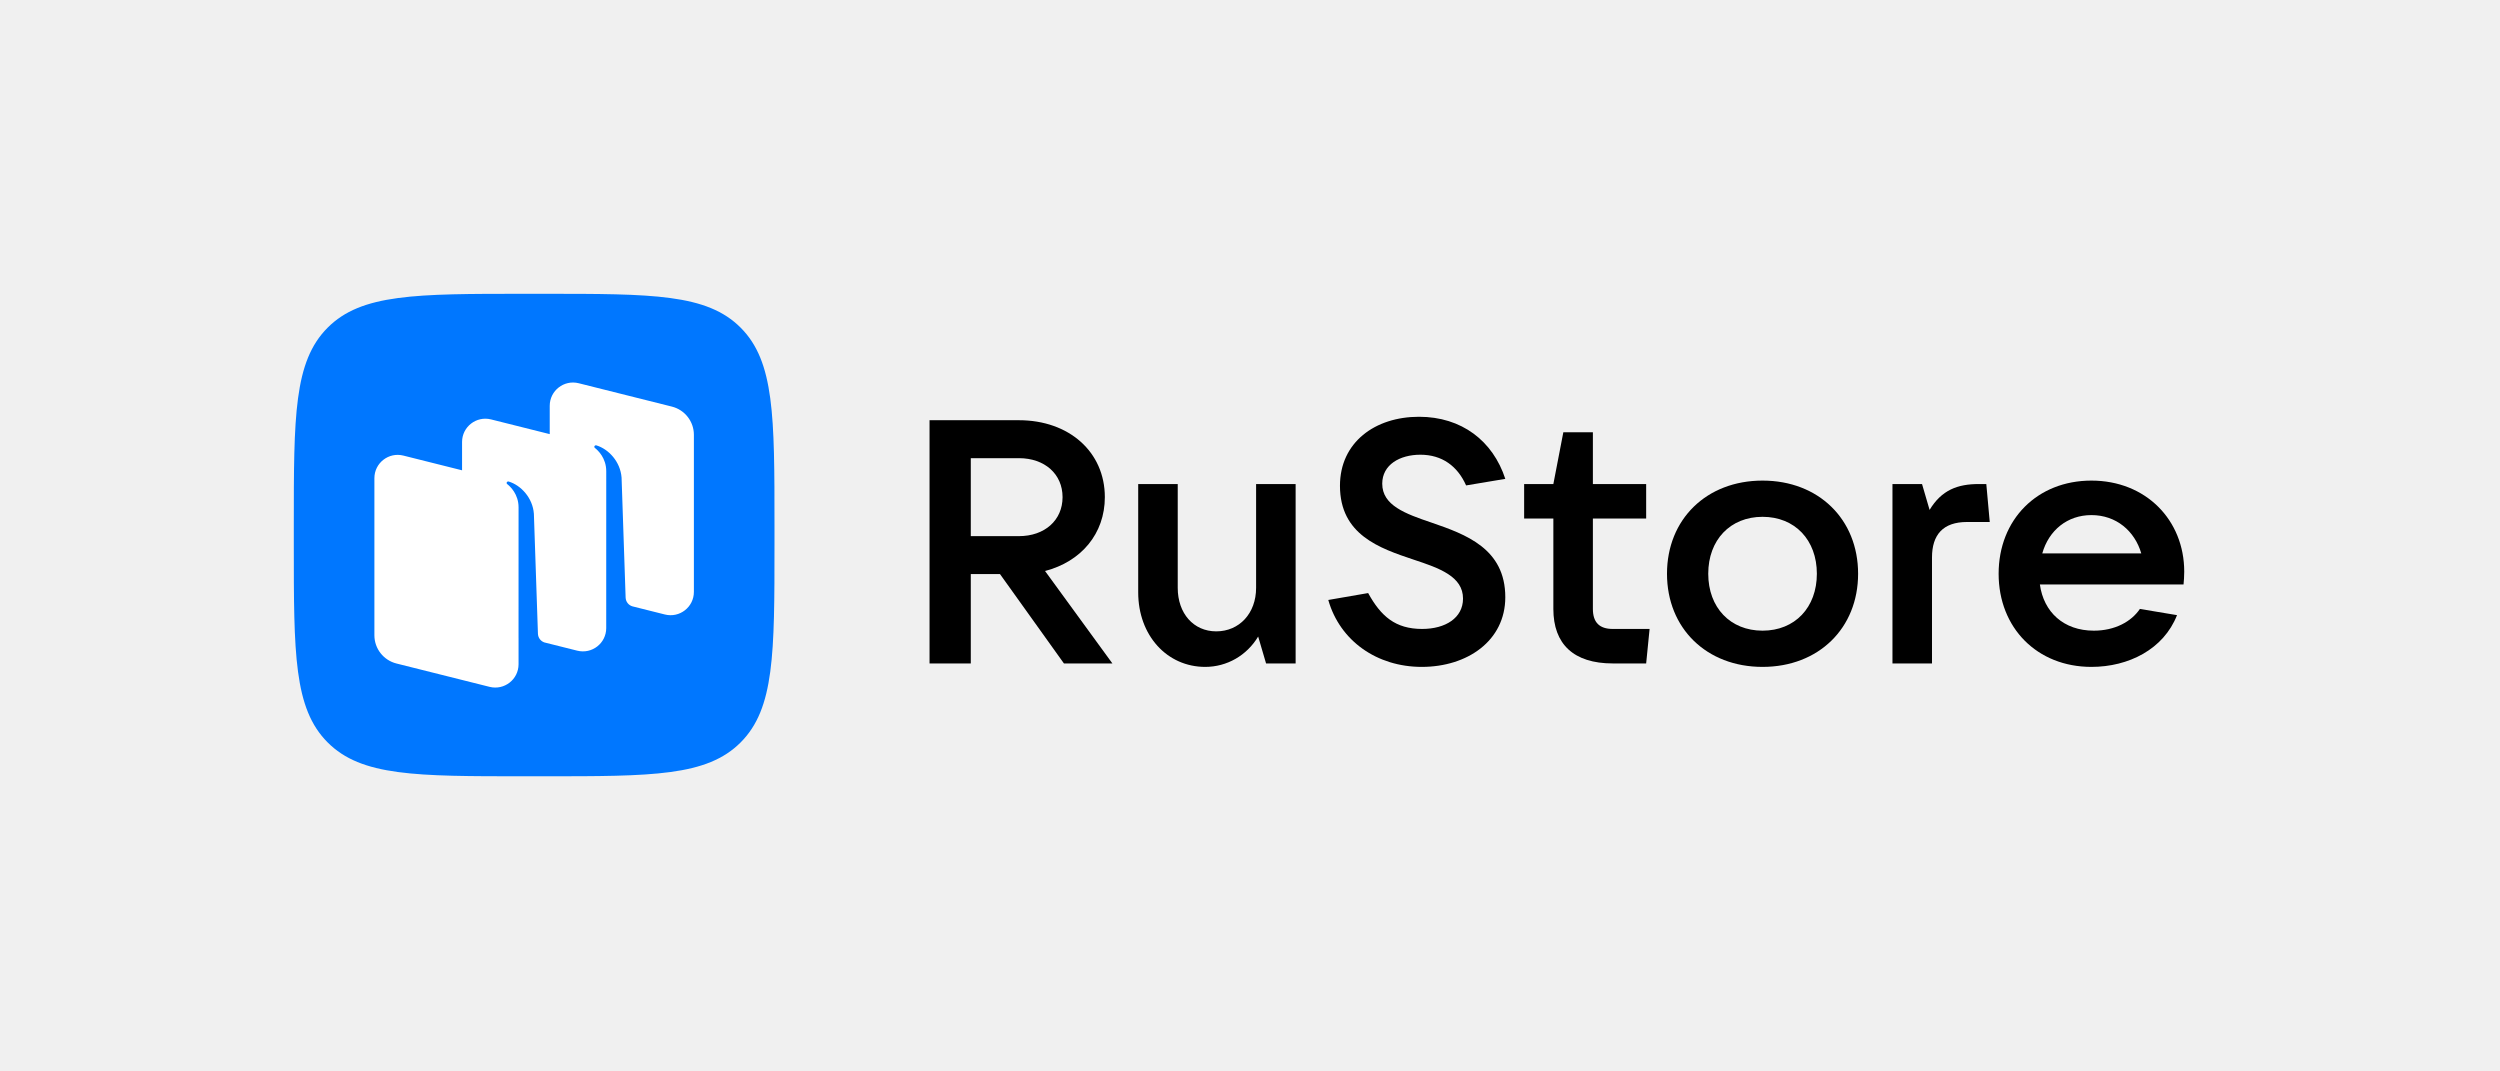
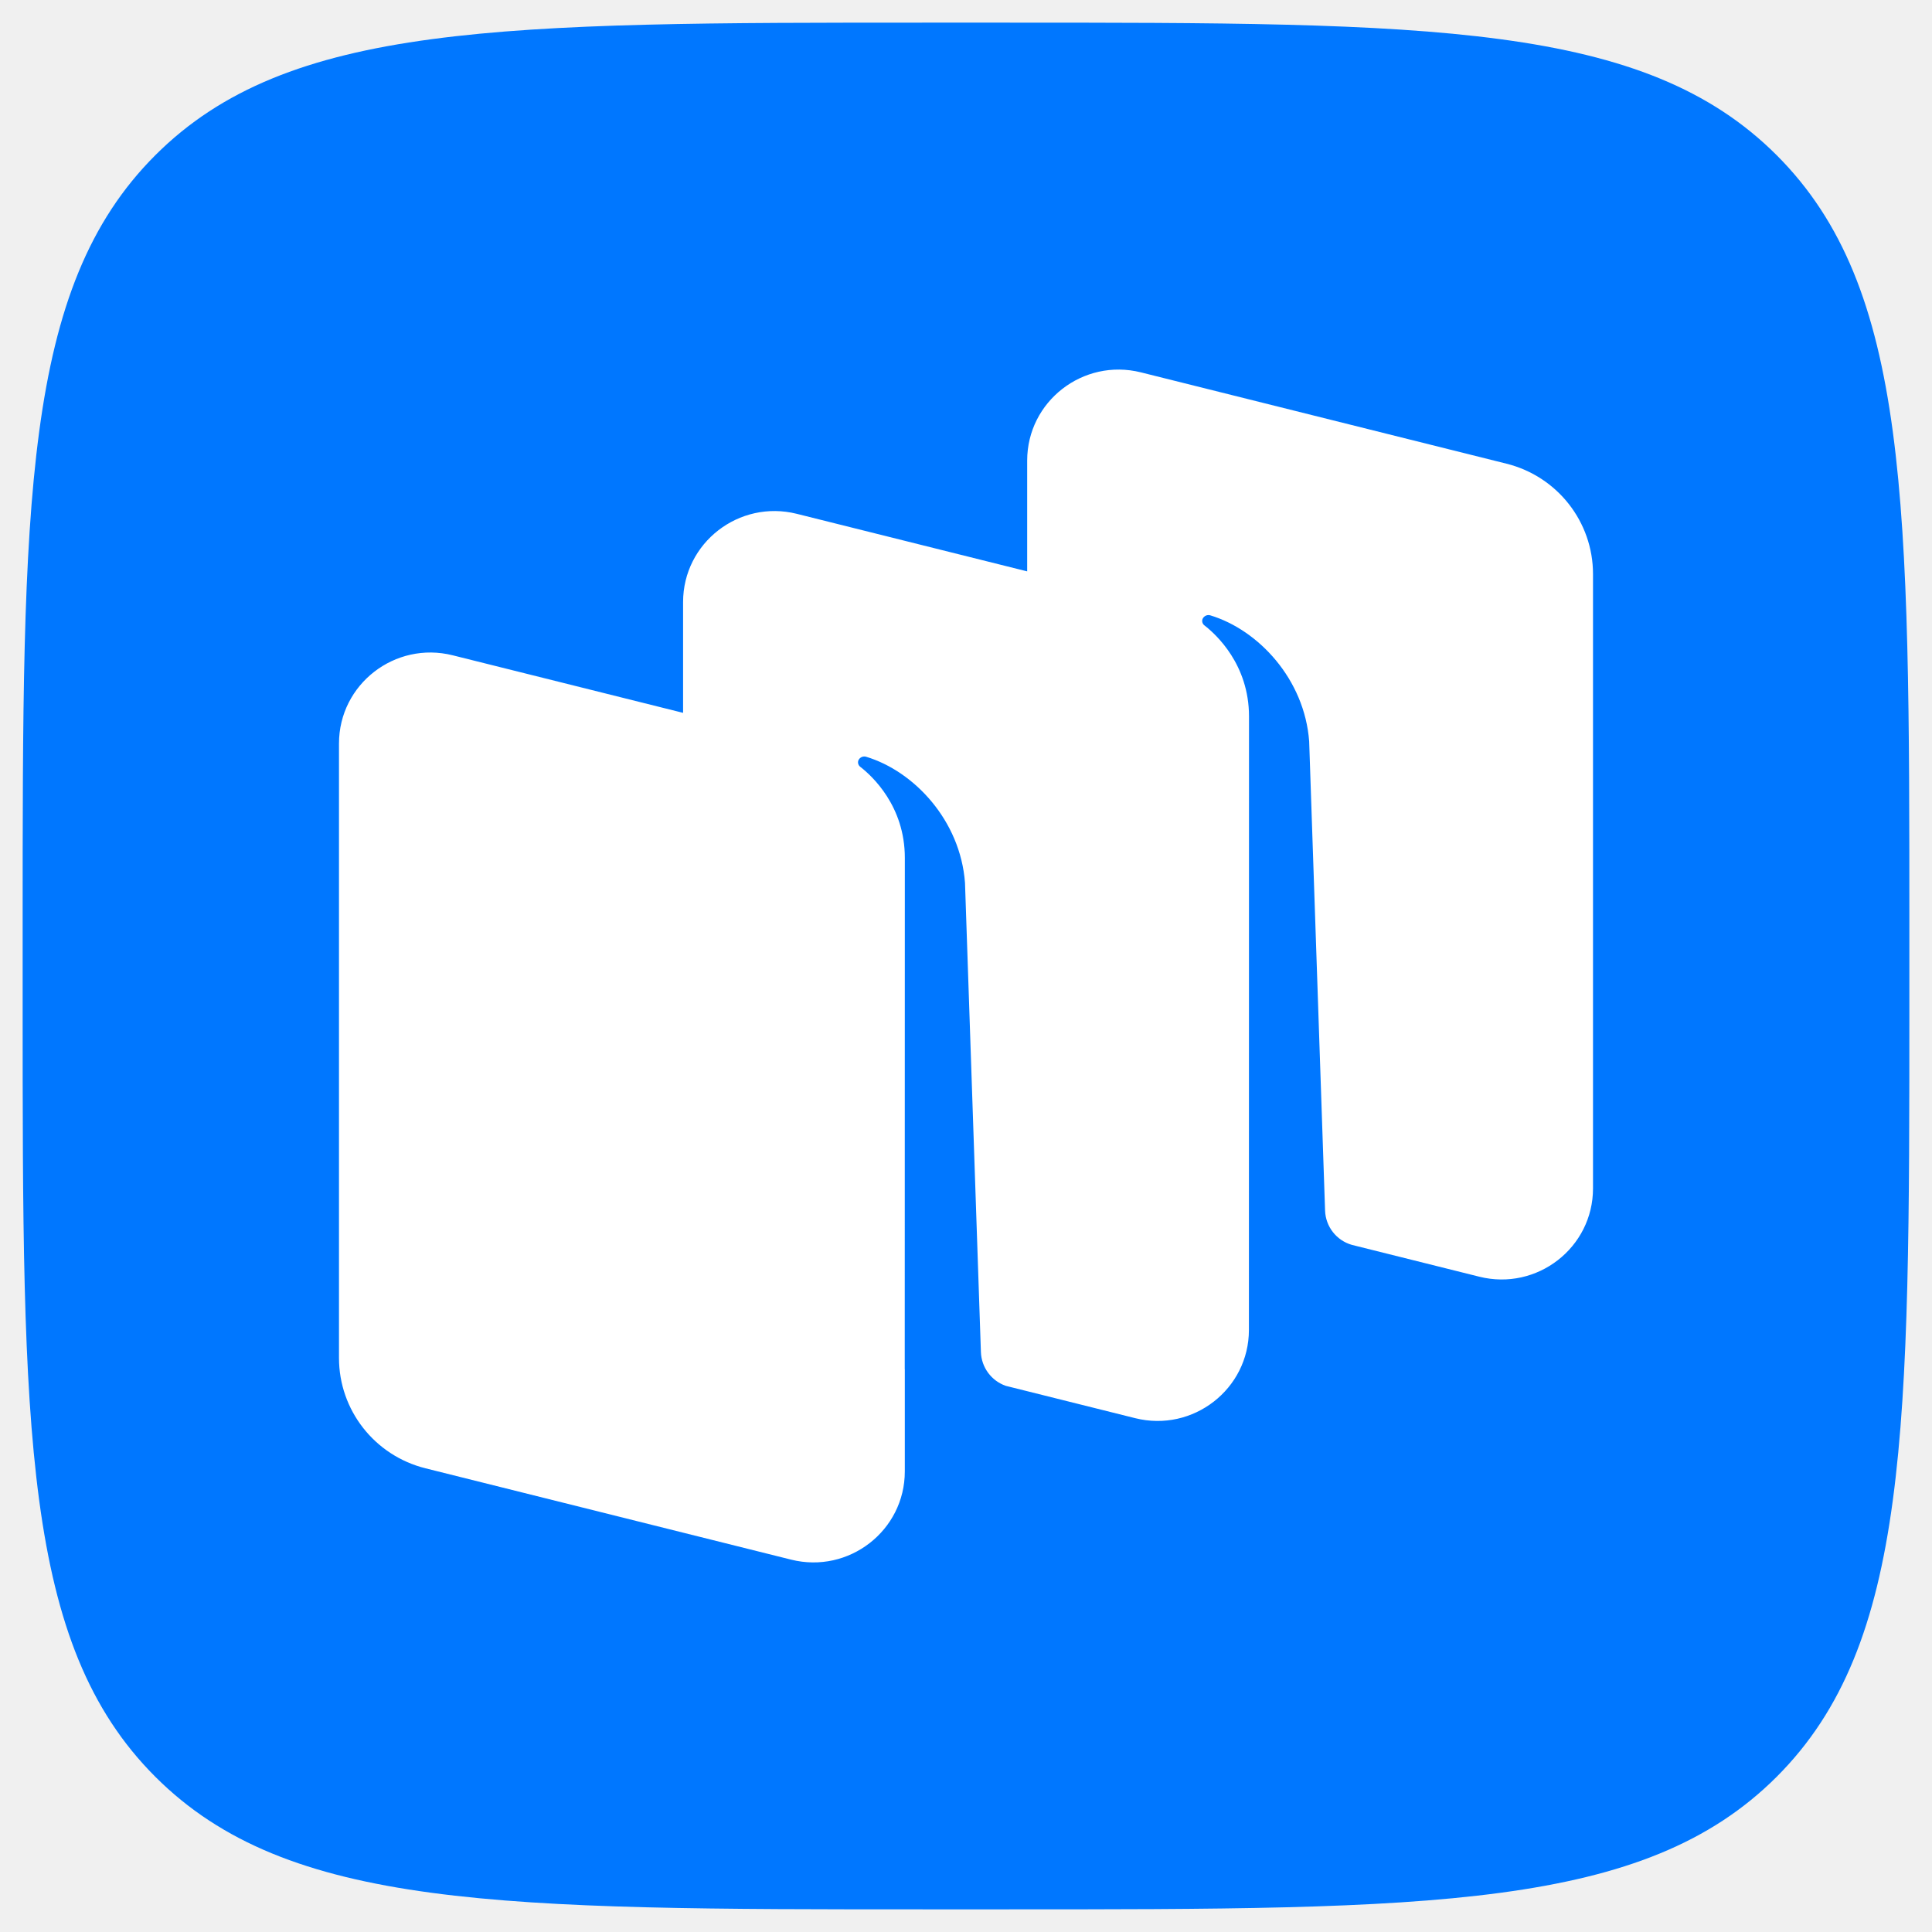
- <svg xmlns="http://www.w3.org/2000/svg" width="1855" height="794" viewBox="0 0 1855 794" fill="none">
-   <path d="M243.072 550.834C268.144 576 308.496 576 389.2 576H403.467C484.172 576 524.524 576 549.596 550.834C574.668 525.669 574.668 485.166 574.668 404.159V389.839C574.668 308.833 574.668 268.329 549.596 243.164C524.524 218 484.172 218 403.467 218H389.2C308.496 218 268.144 218 243.072 243.164C218 268.329 218 308.833 218 389.839V404.159C218 485.166 218 525.669 243.072 550.834Z" fill="#0077FF" />
-   <path fill-rule="evenodd" clip-rule="evenodd" d="M493.368 455.955L469.269 449.912C466.367 449.077 464.318 446.456 464.215 443.409L461.207 354.38C460.337 342.596 451.623 333.224 442.516 330.464C442.005 330.309 441.459 330.518 441.156 330.96C440.848 331.408 440.967 332.029 441.396 332.363C443.645 334.11 449.835 339.812 449.835 349.648L449.817 466.052C449.817 477.292 439.235 485.535 428.32 482.798L403.849 476.662C401.135 475.709 399.251 473.173 399.152 470.247L396.145 381.212C395.275 369.428 386.56 360.056 377.453 357.296C376.942 357.141 376.396 357.35 376.093 357.791C375.786 358.24 375.904 358.861 376.334 359.194C378.583 360.942 384.772 366.644 384.772 376.479L384.754 473.508L384.767 473.51V492.894C384.767 504.134 374.186 512.378 363.271 509.641L294.15 492.31C284.541 489.9 277.803 481.272 277.803 471.376L277.803 354.791C277.803 343.551 288.384 335.307 299.299 338.044L342.852 348.965V327.948C342.852 316.708 353.434 308.465 364.349 311.201L407.9 322.121V301.105C407.9 289.864 418.481 281.621 429.396 284.358L498.517 301.689C508.126 304.098 514.864 312.726 514.864 322.622V439.208C514.864 450.448 504.283 458.691 493.368 455.955Z" fill="white" />
-   <path d="M775.414 423.67C802.193 416.758 819.79 396.023 819.79 368.888C819.79 335.353 793.266 311.802 756.031 311.802H689.722V492.275H720.326V425.974H742.004L789.441 492.275H825.401L775.414 423.67ZM756.031 339.961C775.159 339.961 788.421 351.737 788.421 368.888C788.421 386.039 775.159 397.815 756.031 397.815H720.326V339.961H756.031Z" fill="black" />
-   <path d="M894.279 494.835C910.346 494.835 925.138 486.387 933.554 472.308L939.42 492.275H961.353V359.16H932.024V436.213C932.024 455.156 919.527 468.468 902.44 468.468C885.608 468.468 873.876 455.156 873.876 436.213V359.16H844.547V439.541C844.547 471.54 865.97 494.835 894.279 494.835Z" fill="black" />
-   <path d="M1054.95 494.835C1088.87 494.835 1116.93 475.379 1116.93 443.125C1116.93 407.03 1087.6 396.535 1062.35 387.831C1042.71 381.175 1025.62 375.032 1025.62 358.904C1025.62 344.825 1038.63 337.401 1053.93 337.401C1070 337.401 1081.48 345.849 1087.85 360.184L1116.93 355.321C1107.75 327.162 1084.54 309.242 1052.91 309.242C1020.27 309.242 994.255 328.186 994.255 360.44C994.255 396.791 1023.58 406.774 1048.83 415.222C1068.22 421.622 1085.56 427.765 1085.56 444.149C1085.56 458.484 1072.55 466.676 1055.21 466.676C1035.32 466.676 1024.6 457.204 1015.17 440.053L985.584 445.173C994.255 475.635 1021.8 494.835 1054.95 494.835Z" fill="black" />
-   <path d="M1196.71 466.676C1186.77 466.676 1181.92 461.812 1181.92 451.828V384.759H1221.45V359.16H1181.92V320.762H1159.99L1152.59 359.16H1130.91V384.759H1152.59V451.828C1152.59 477.939 1167.64 492.275 1196.71 492.275H1221.45L1224 466.676H1196.71Z" fill="black" />
-   <path d="M1307.81 494.835C1349.39 494.835 1378.71 466.164 1378.71 425.718C1378.71 385.271 1349.39 356.6 1307.81 356.6C1266.24 356.6 1236.91 385.271 1236.91 425.718C1236.91 466.164 1266.24 494.835 1307.81 494.835ZM1307.81 467.956C1283.84 467.956 1267.52 450.805 1267.52 425.718C1267.52 400.631 1283.84 383.479 1307.81 383.479C1331.79 383.479 1348.11 400.631 1348.11 425.718C1348.11 450.805 1331.79 467.956 1307.81 467.956Z" fill="black" />
-   <path d="M1433.54 492.275V413.686C1433.54 396.791 1441.7 387.319 1459.56 387.319H1476.39L1473.84 359.16H1468.23C1452.67 359.16 1440.68 363.512 1431.76 378.36L1426.15 359.16H1404.21V492.275H1433.54Z" fill="black" />
-   <path d="M1620.7 424.182C1620.7 385.783 1592.14 356.6 1551.84 356.6C1511.55 356.6 1482.98 385.527 1482.98 425.718C1482.98 465.908 1511.55 494.835 1551.84 494.835C1579.39 494.835 1605.4 481.779 1615.35 456.436L1587.8 451.828C1581.43 461.3 1569.19 467.956 1553.63 467.956C1531.19 467.956 1516.39 454.132 1513.59 433.653H1620.19C1620.45 430.837 1620.7 427.765 1620.7 424.182ZM1551.84 382.199C1570.21 382.199 1583.98 393.975 1588.82 410.614H1515.37C1520.22 393.463 1533.99 382.199 1551.84 382.199Z" fill="black" />
+ <svg xmlns="http://www.w3.org/2000/svg" width="512" height="512" viewBox="0 0 512 512" fill="none">
+   <path d="M41.147 470.853C76.294 506 132.863 506 246 506H266C379.137 506 435.705 506 470.853 470.853C506 435.705 506 379.136 506 265.999V245.999C506 132.861 506 76.292 470.853 41.145C435.705 6 379.137 6 266 6H246C132.863 6 76.294 6 41.147 41.145C6 76.292 6 132.861 6 245.999V265.999C6 379.136 6 435.706 41.147 470.853Z" fill="#0077FF" />
+   <path fill-rule="evenodd" clip-rule="evenodd" d="M392.028 338.339L358.245 329.9C354.177 328.733 351.304 325.072 351.159 320.818L346.943 196.475C345.724 180.017 333.507 166.928 320.74 163.073C320.024 162.857 319.258 163.148 318.834 163.765C318.402 164.391 318.569 165.259 319.171 165.725C322.323 168.165 331 176.129 331 189.866L330.975 352.441C330.975 368.139 316.141 379.652 300.84 375.83L266.535 367.26C262.731 365.929 260.088 362.387 259.95 358.301L255.734 233.949C254.515 217.491 242.298 204.402 229.531 200.547C228.815 200.331 228.049 200.622 227.625 201.239C227.194 201.866 227.36 202.733 227.962 203.199C231.114 205.639 239.791 213.603 239.791 227.34L239.766 362.855L239.785 362.858V389.931C239.785 405.629 224.951 417.142 209.65 413.32L112.752 389.114C99.28 385.749 89.835 373.699 89.835 359.878L89.835 197.049C89.835 181.351 104.669 169.837 119.97 173.66L181.025 188.911V159.559C181.025 143.861 195.859 132.347 211.16 136.169L272.213 151.421V122.068C272.213 106.369 287.047 94.856 302.348 98.678L399.246 122.884C412.717 126.249 422.163 138.3 422.163 152.121V314.949C422.163 330.648 407.329 342.161 392.028 338.339Z" fill="white" />
</svg>
